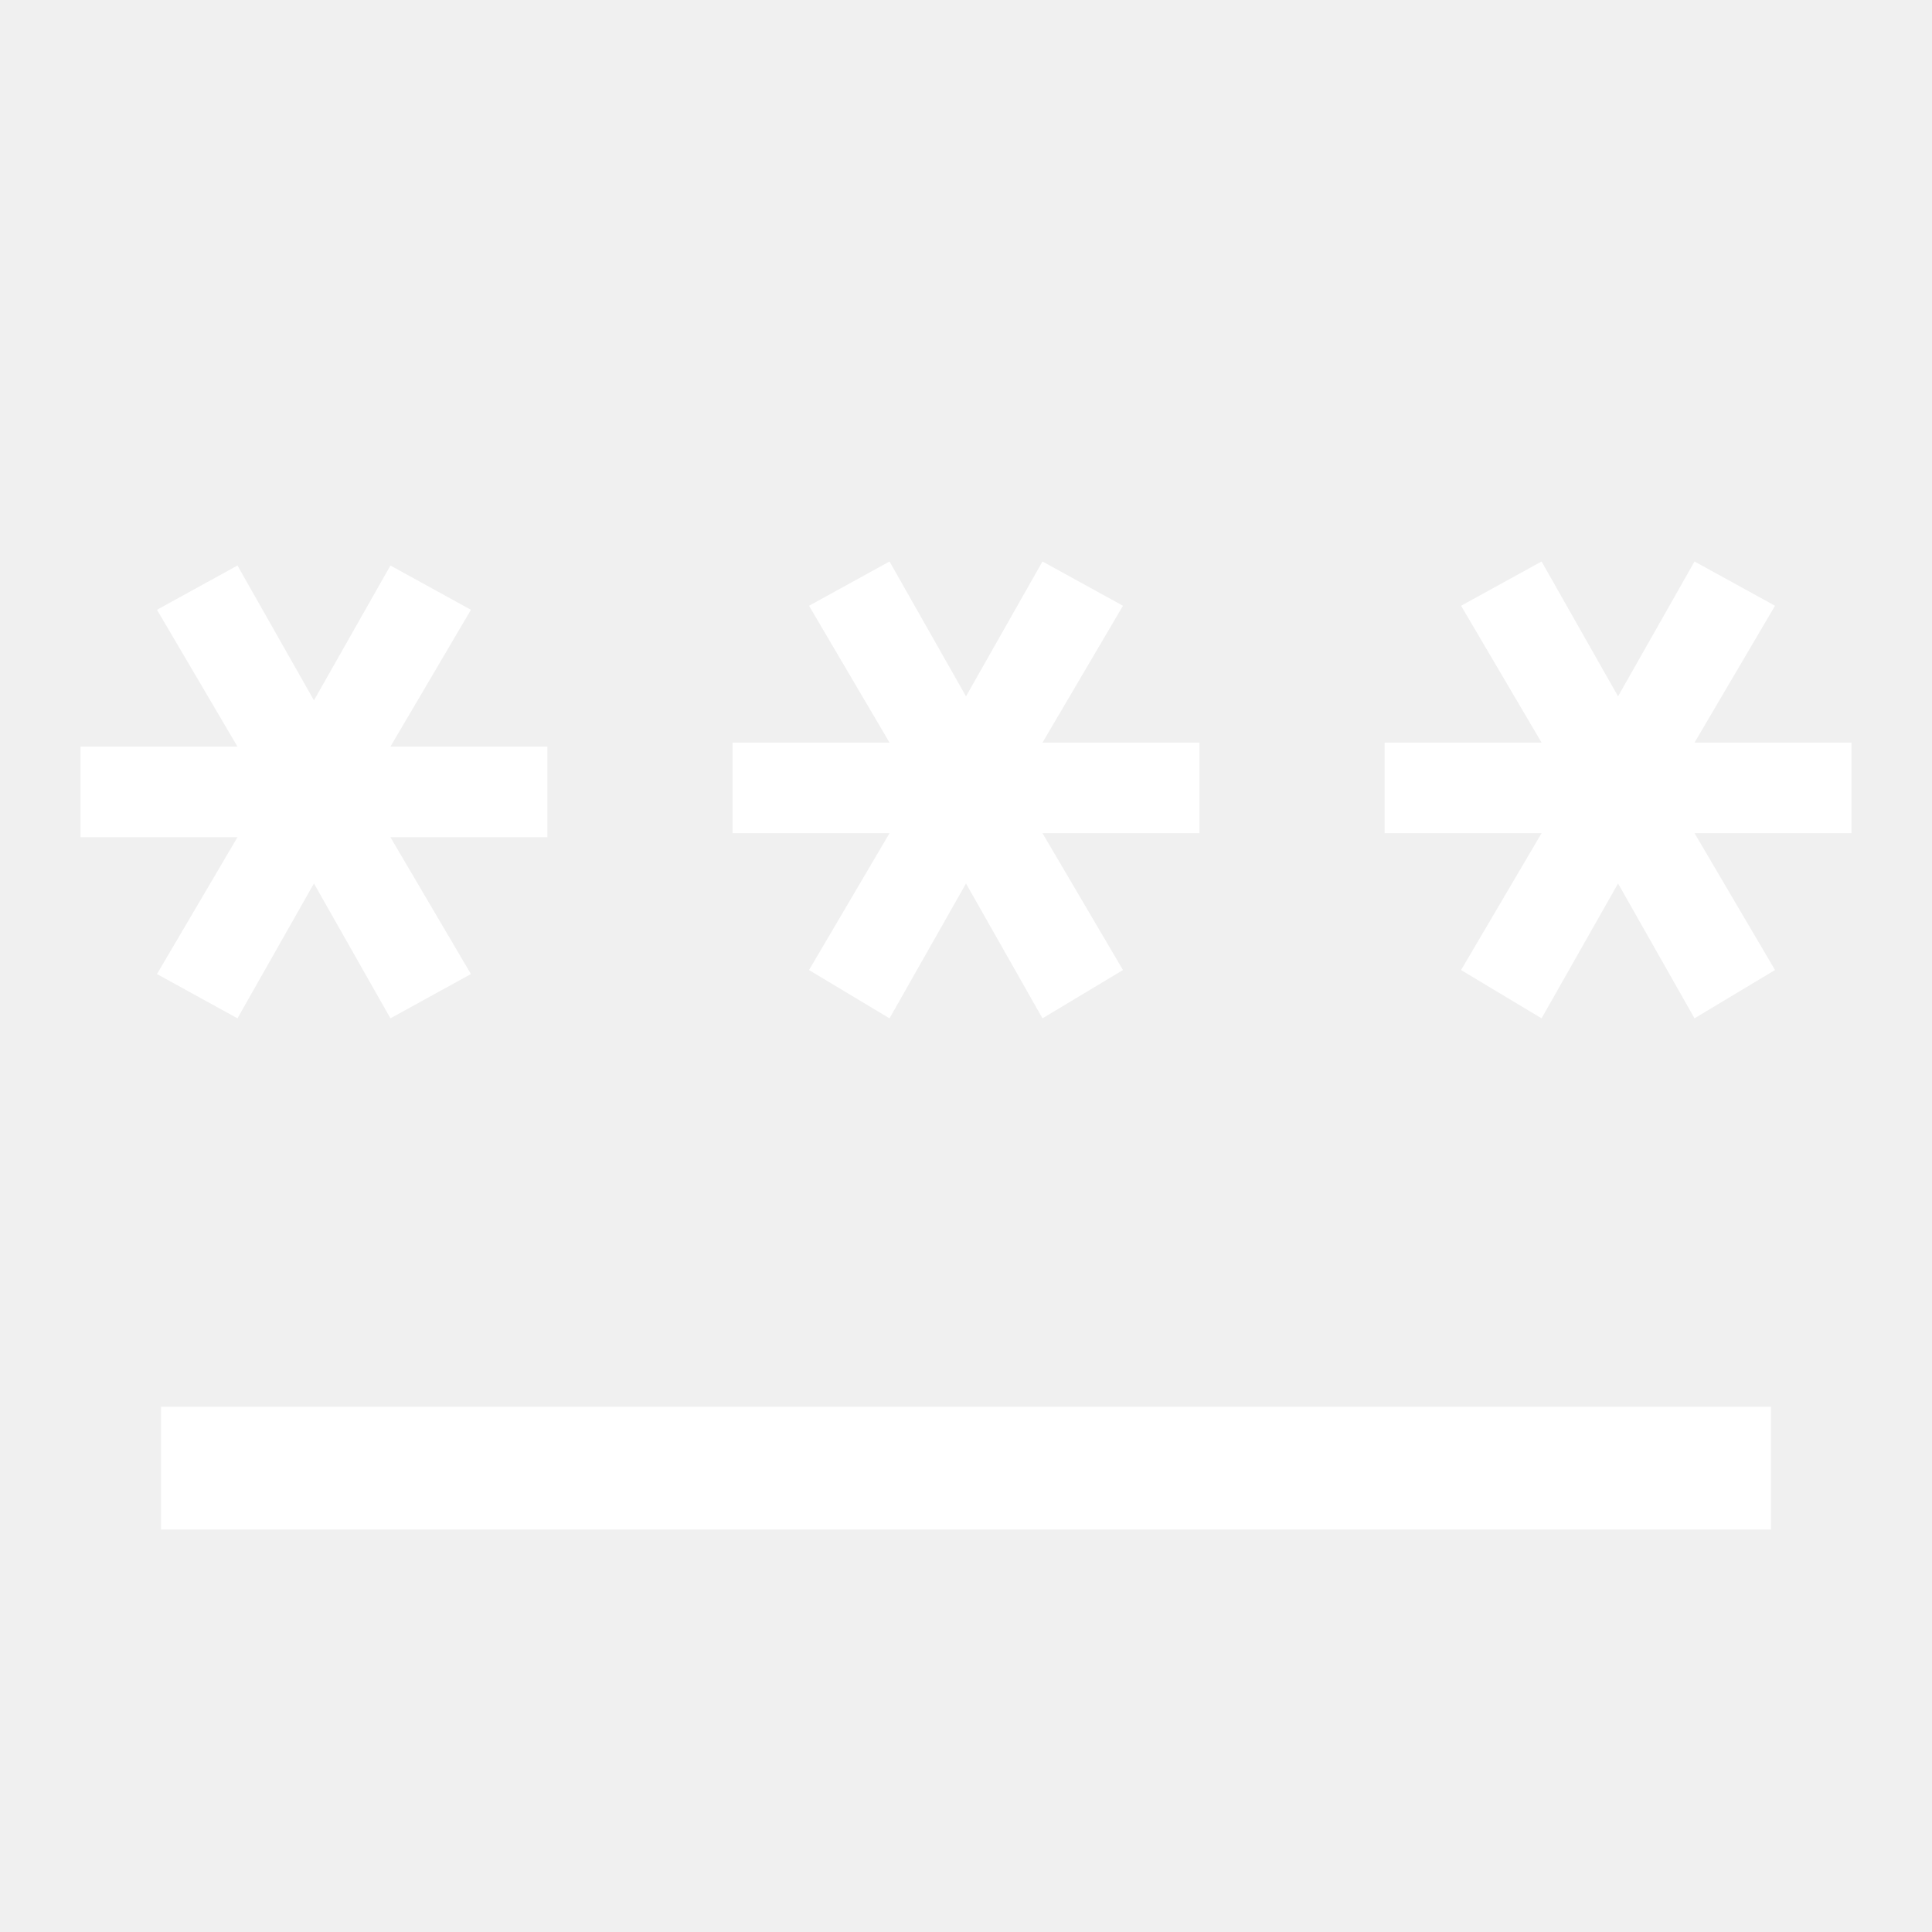
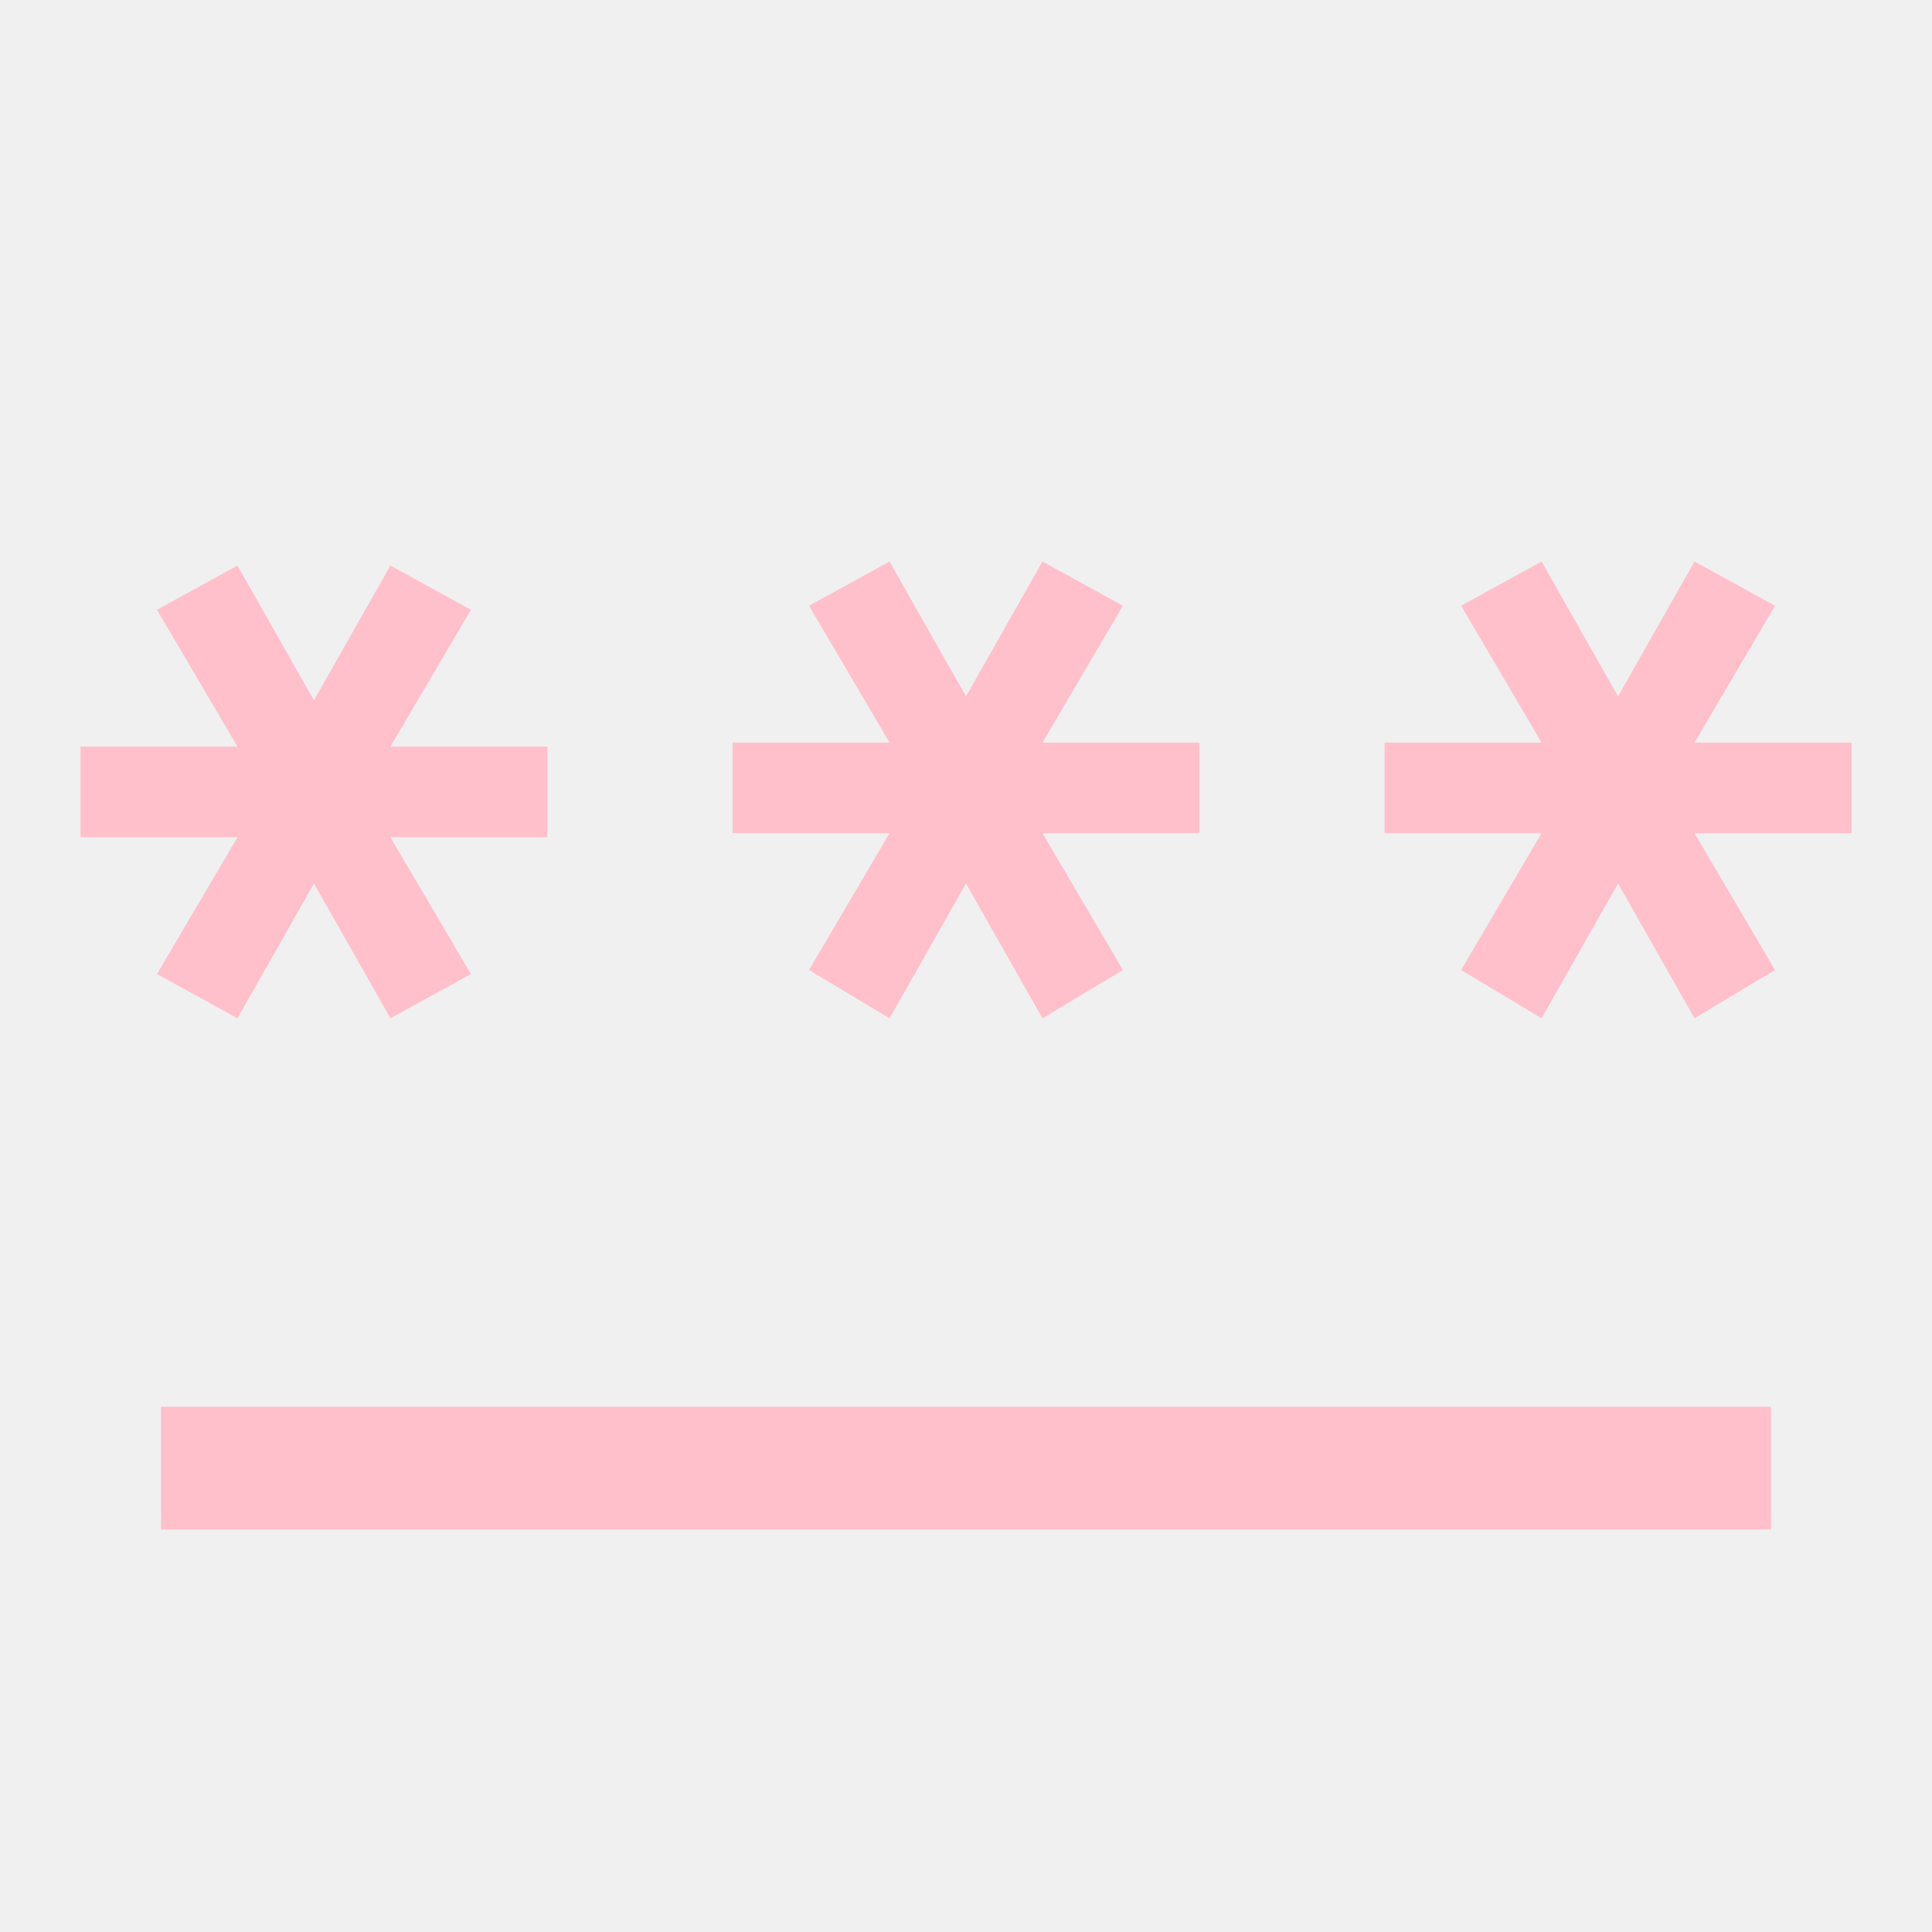
- <svg xmlns="http://www.w3.org/2000/svg" height="48px" viewBox="0 -960 960 960" width="48px" fill="#ffffff">
+ <svg xmlns="http://www.w3.org/2000/svg" height="48px" viewBox="0 -960 960 960" width="48px" fill="#ffc0cb">
  <path d="M80-200v-61h800v61H80Zm38-254-40-22 40-68H40v-45h78l-40-68 40-22 38 67 38-67 40 22-40 68h78v45h-78l40 68-40 22-38-67-38 67Zm324 0-40-24 40-68h-78v-45h78l-40-68 40-22 38 67 38-67 40 22-40 68h78v45h-78l40 68-40 24-38-67-38 67Zm324 0-40-24 40-68h-78v-45h78l-40-68 40-22 38 67 38-67 40 22-40 68h78v45h-78l40 68-40 24-38-67-38 67Z" />
</svg>
